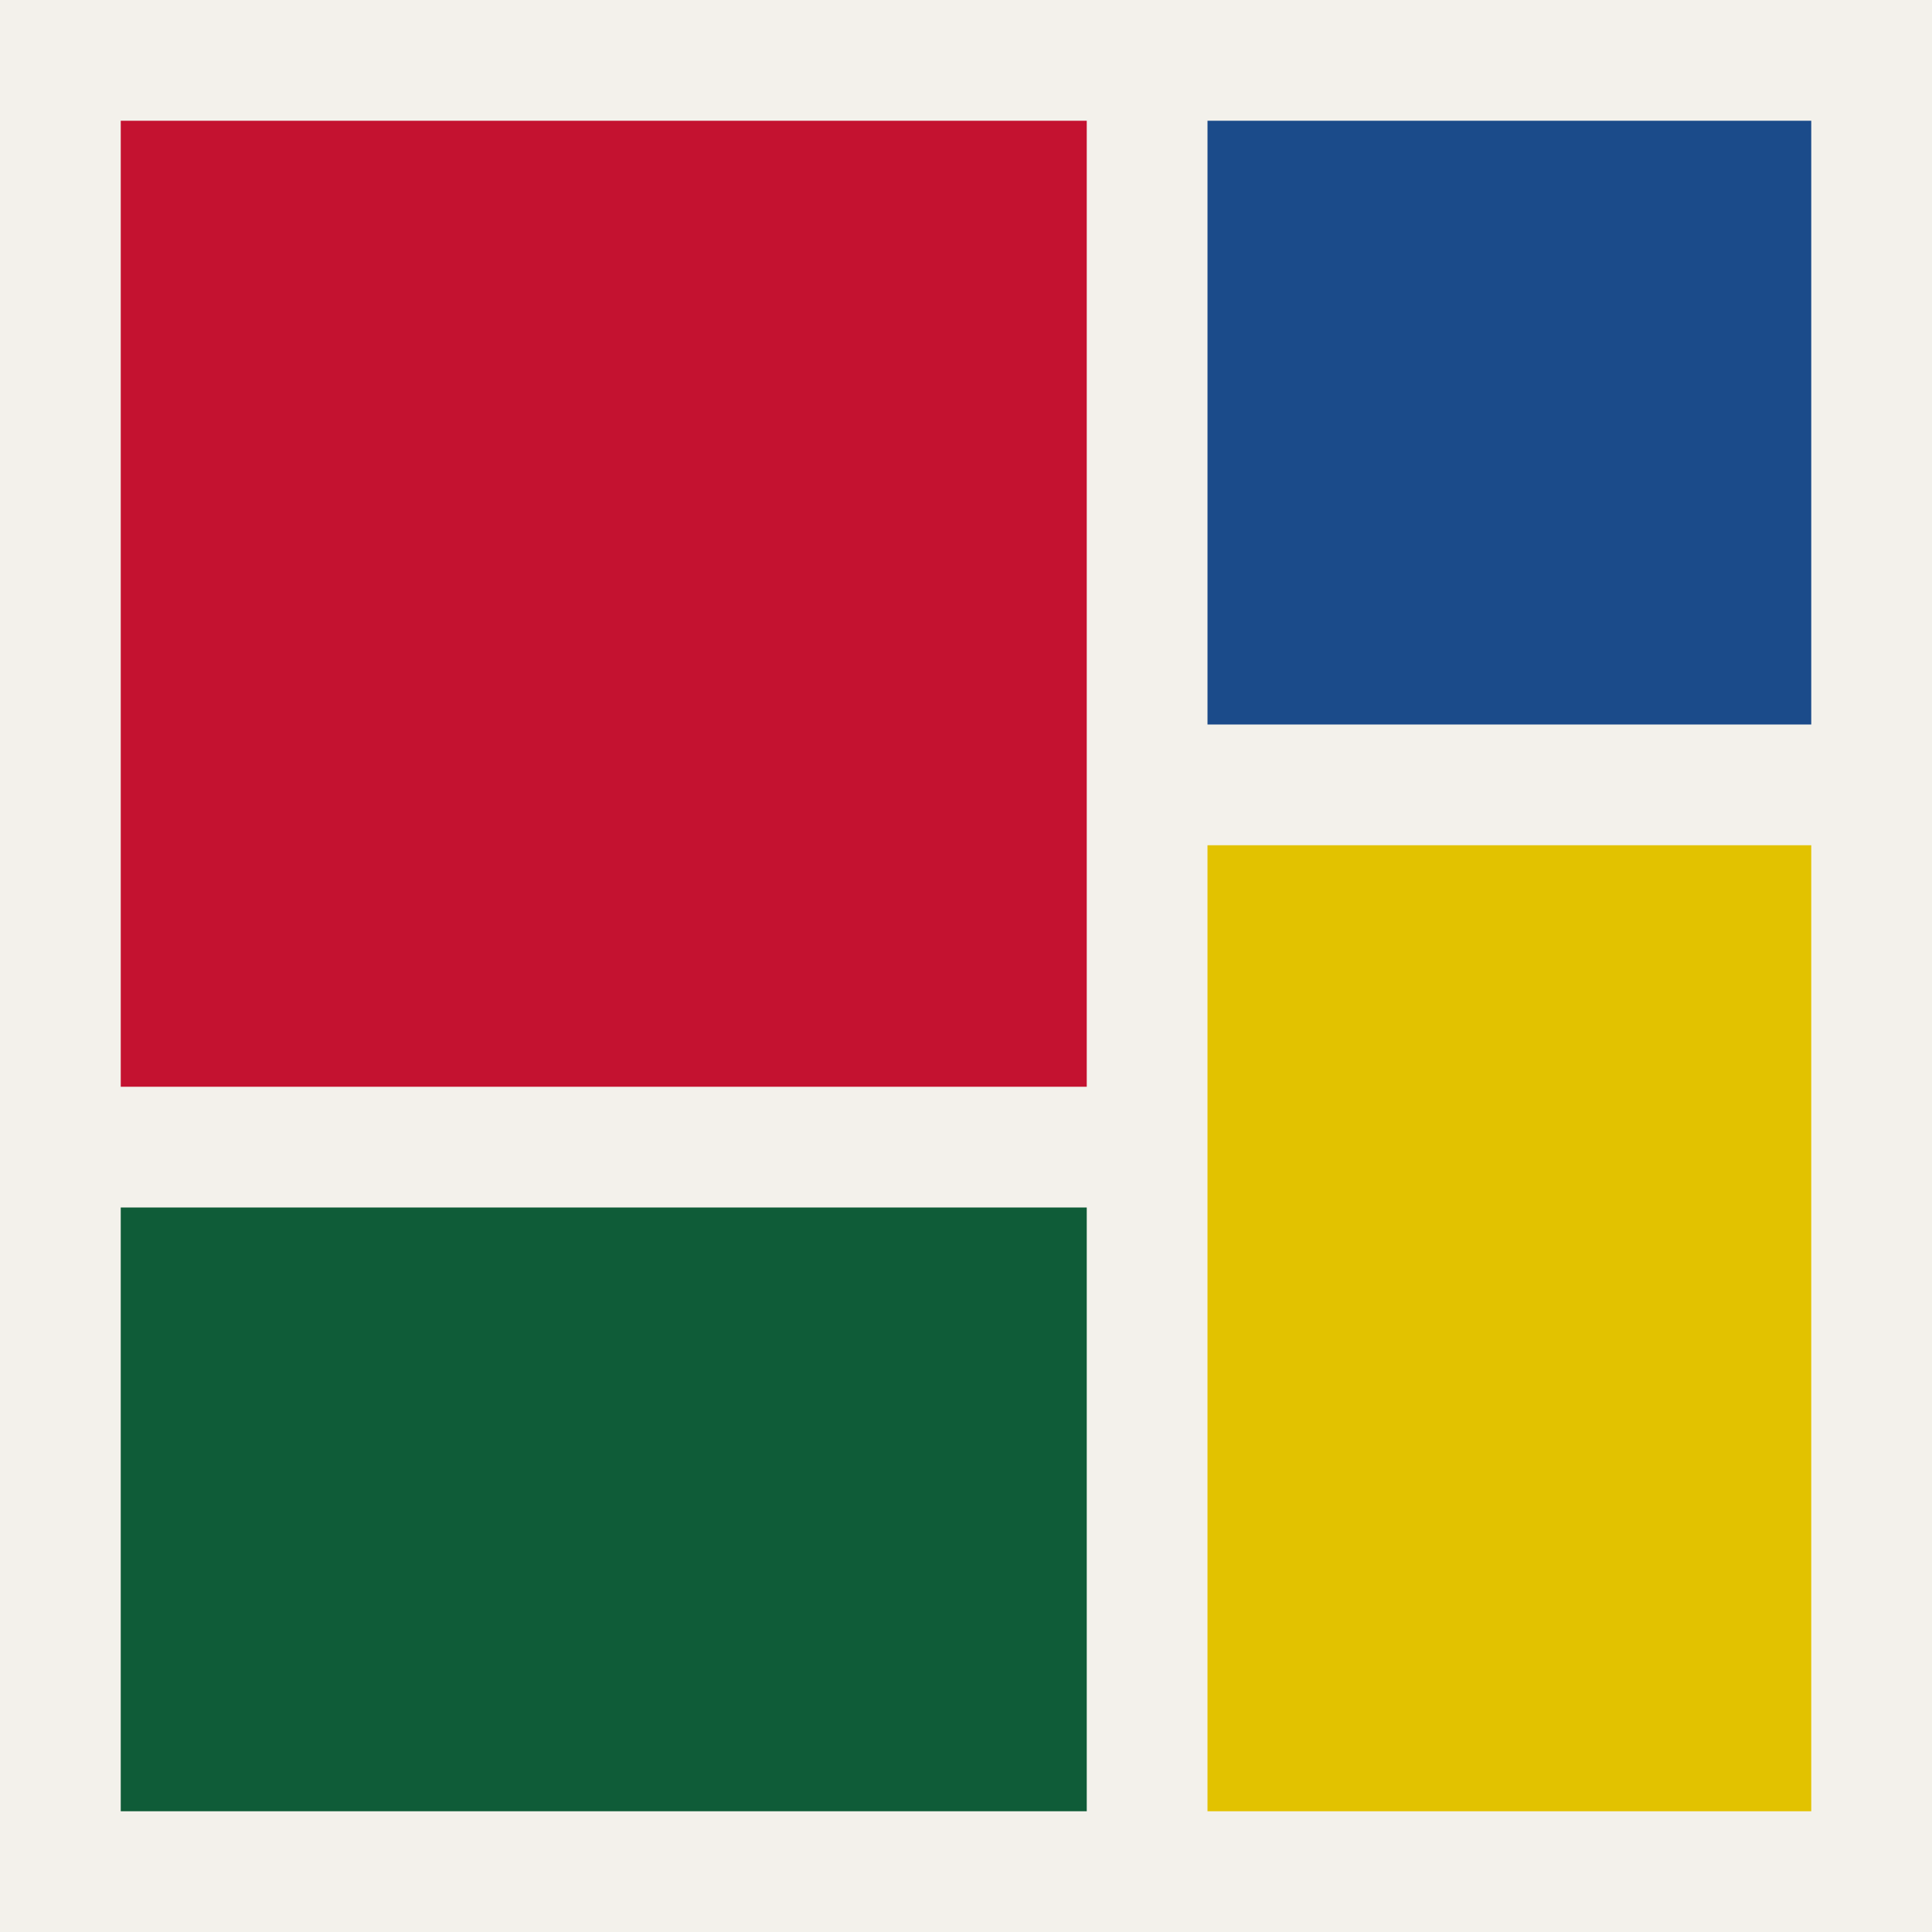
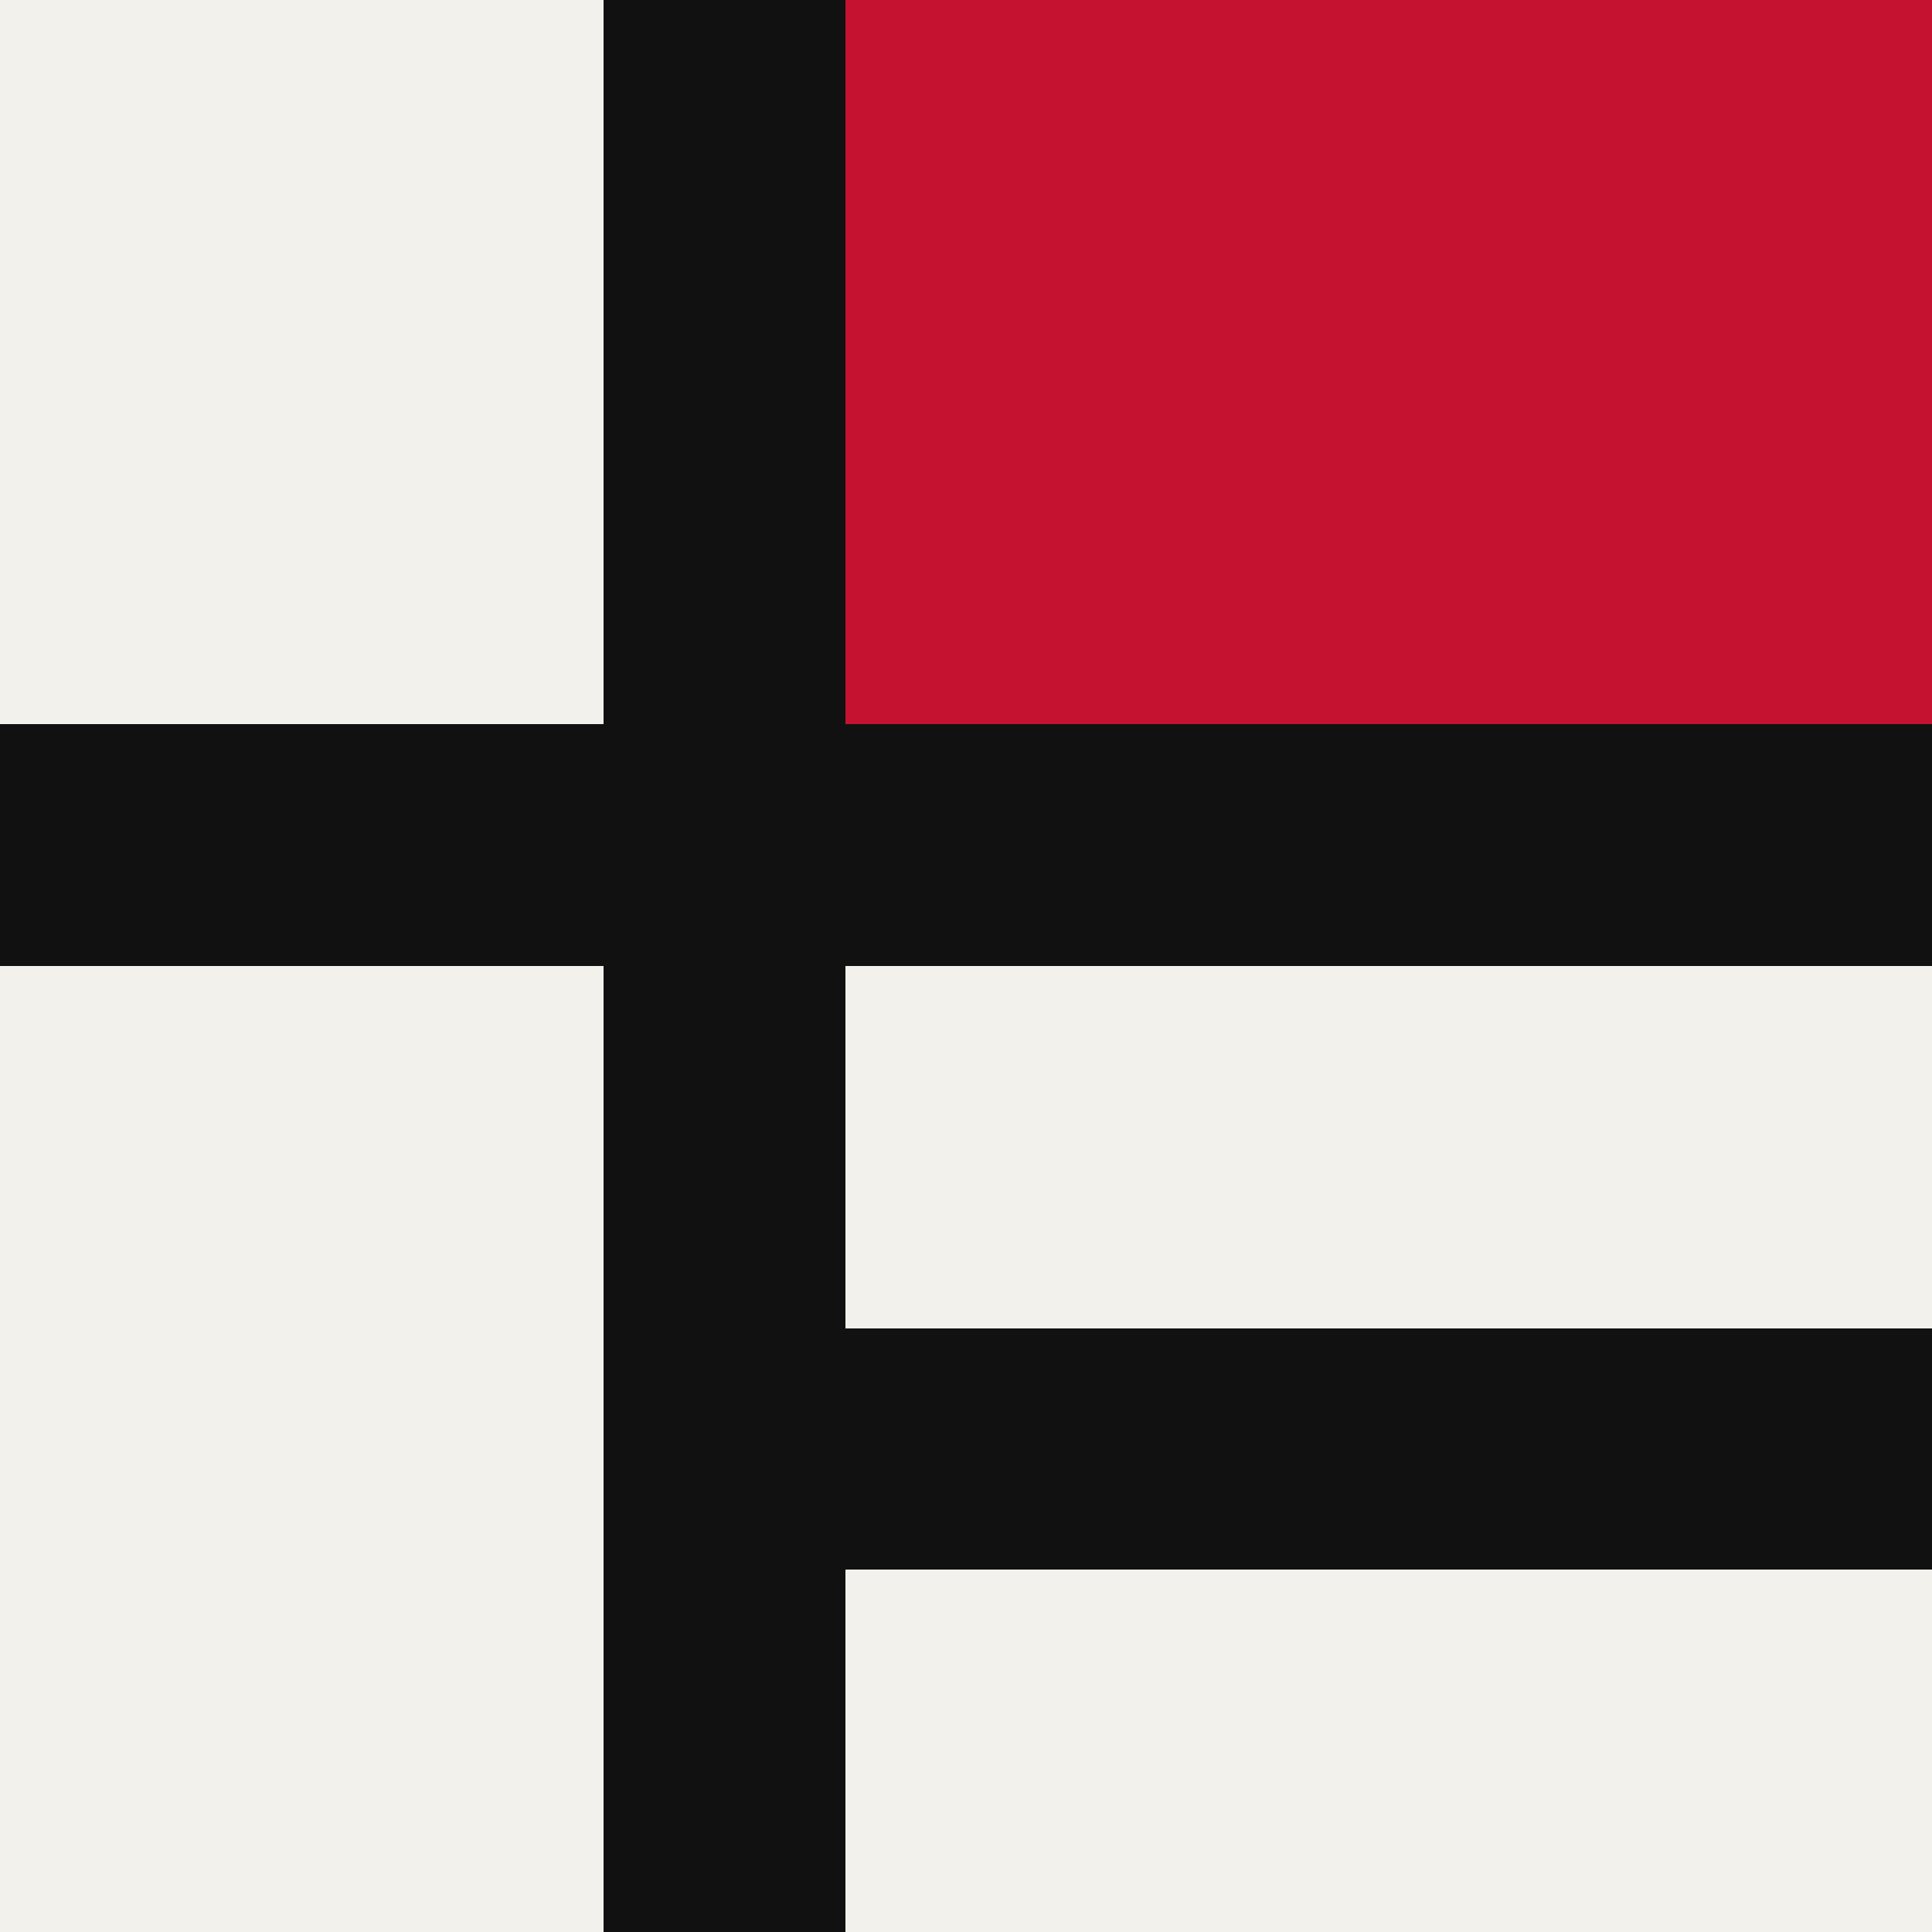
- <svg xmlns="http://www.w3.org/2000/svg" viewBox="0 0 32 32">
-   <rect width="32" height="32" fill="#f3f1eb" />
-   <rect x="2" y="2" width="16" height="16" fill="#c41230" />
-   <rect x="20" y="2" width="10" height="10" fill="#1b4b8a" />
-   <rect x="20" y="14" width="10" height="16" fill="#e2c200" />
-   <rect x="2" y="20" width="16" height="10" fill="#0f5c38" />
+ <svg xmlns="http://www.w3.org/2000/svg" viewBox="0 0 32 32" shape-rendering="crispEdges">
+   <rect width="32" height="32" fill="#F3F1EB" />
+   <rect x="14" y="0" width="18" height="12" fill="#C41230" />
+   <rect x="10" y="0" width="4" height="32" fill="#111111" />
+   <rect x="0" y="12" width="32" height="4" fill="#111111" />
+   <rect x="14" y="22" width="18" height="4" fill="#111111" />
</svg>
